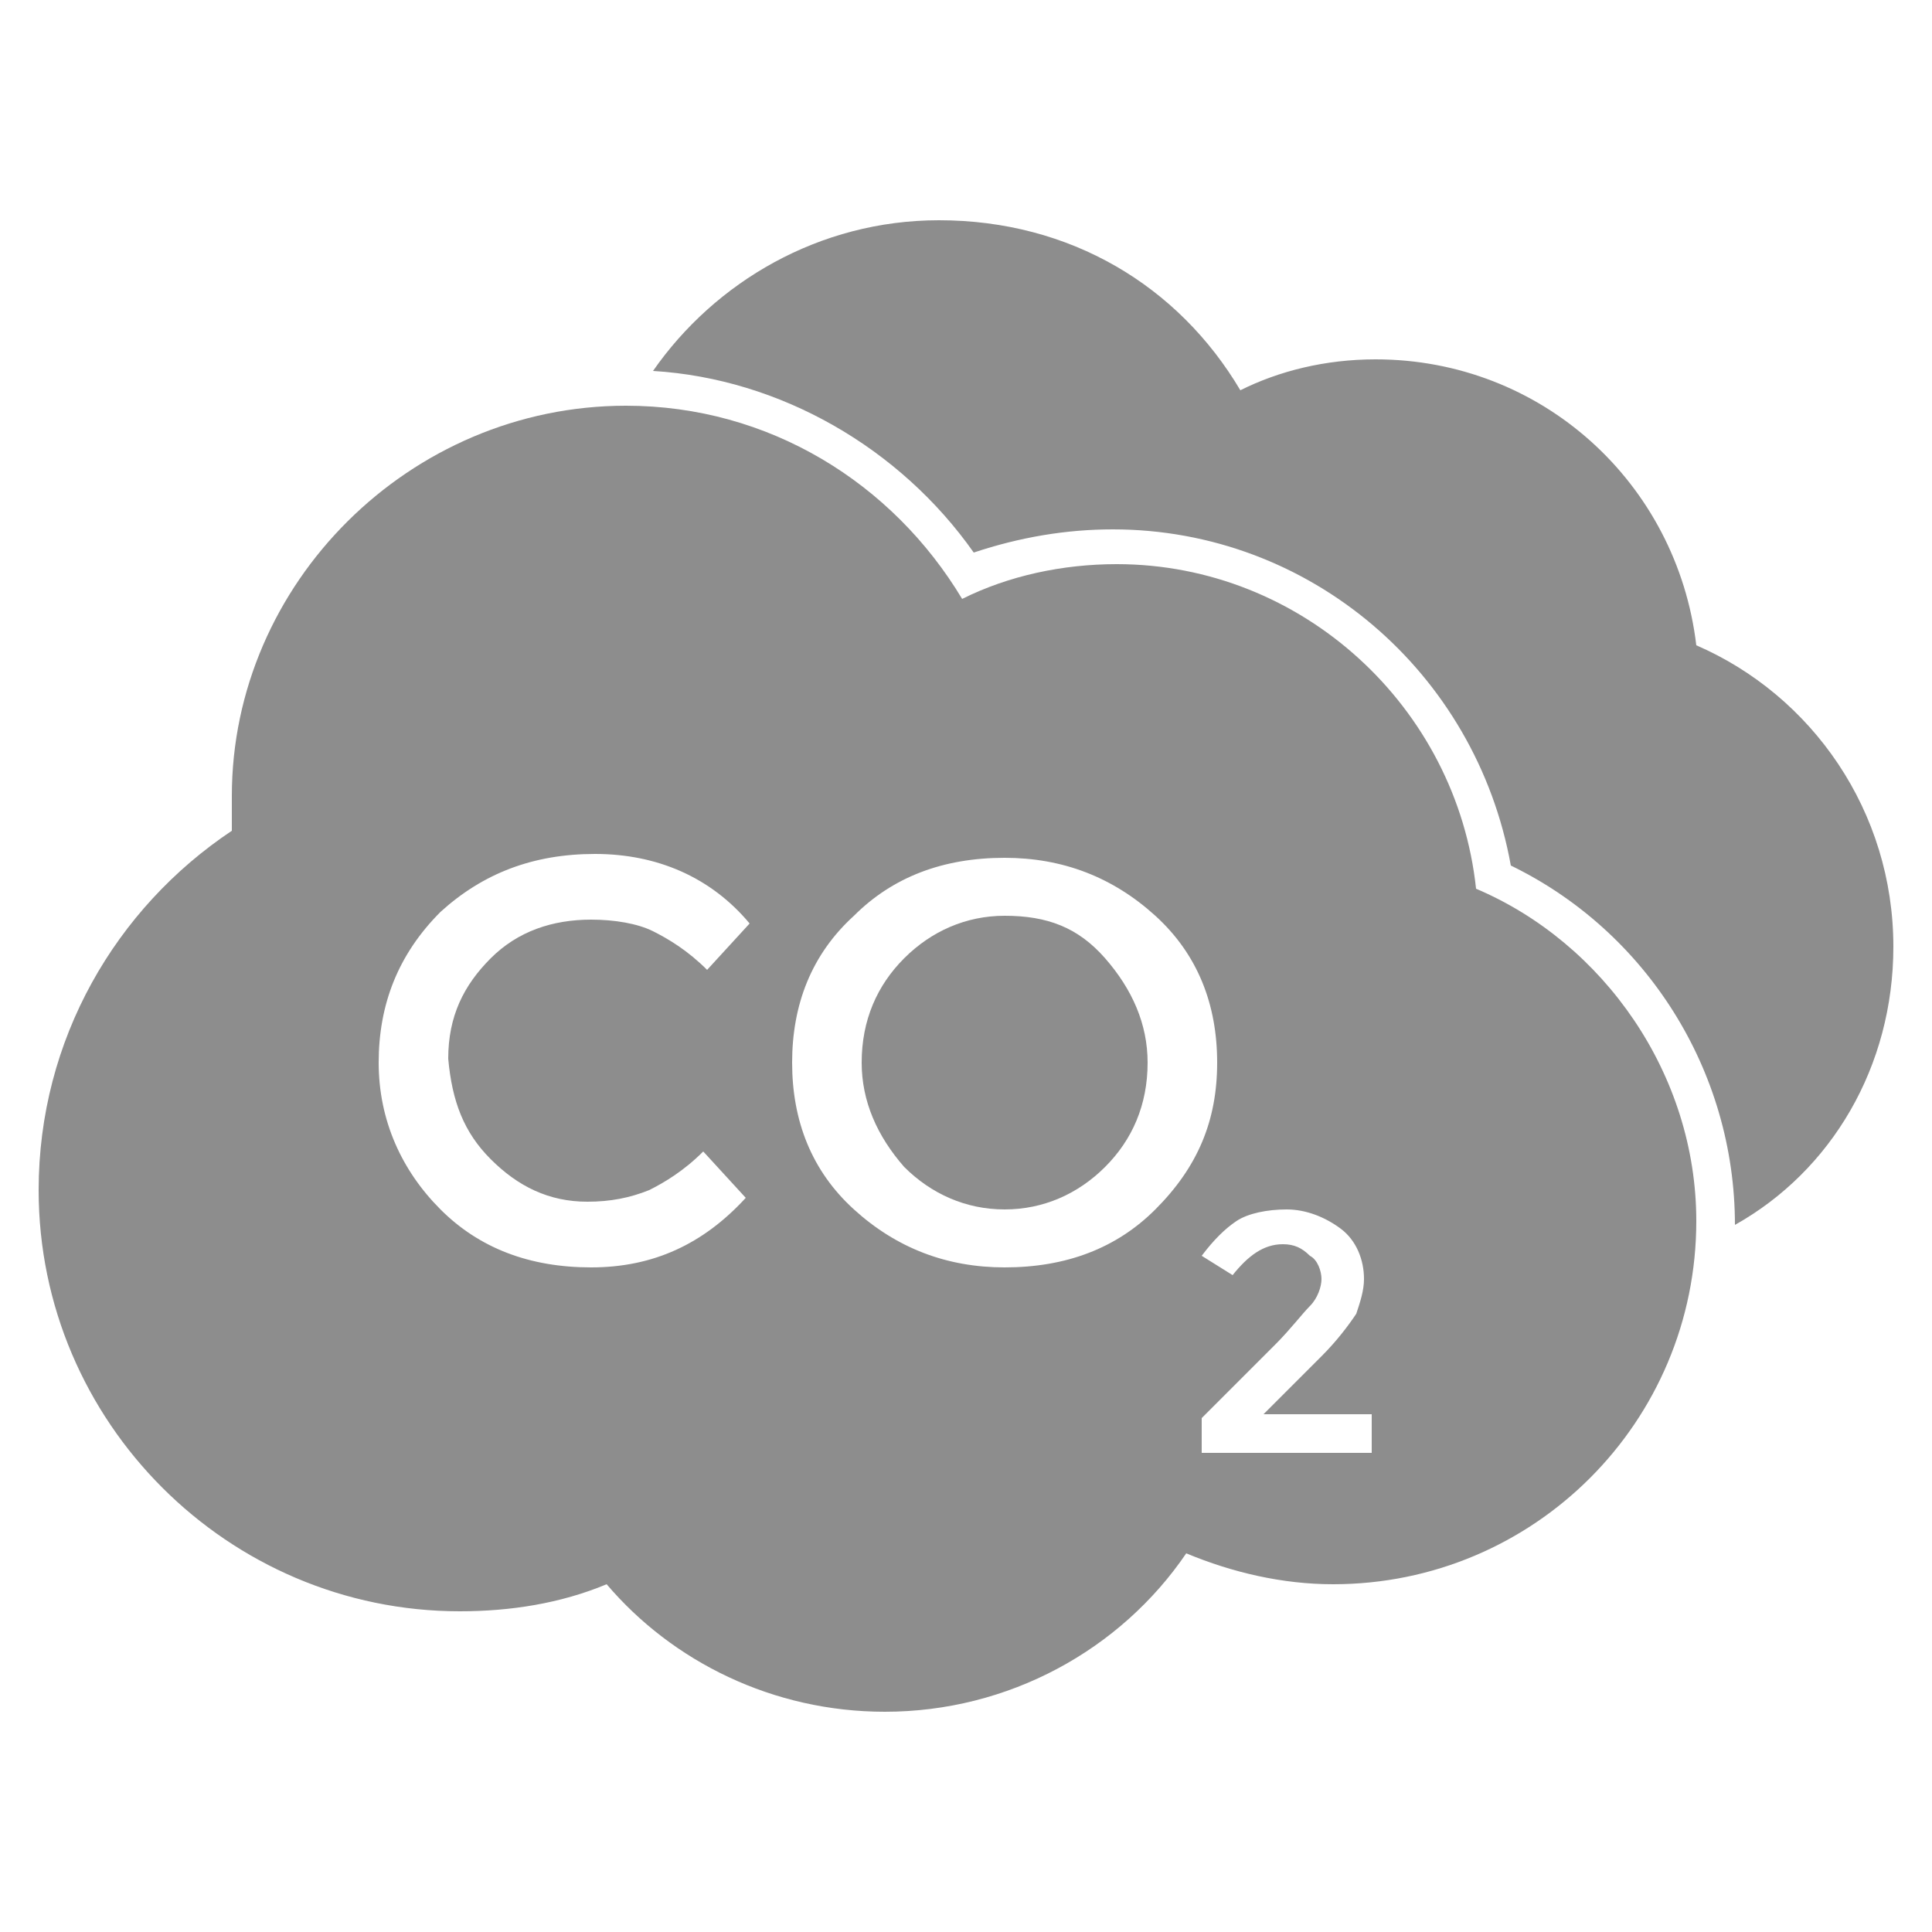
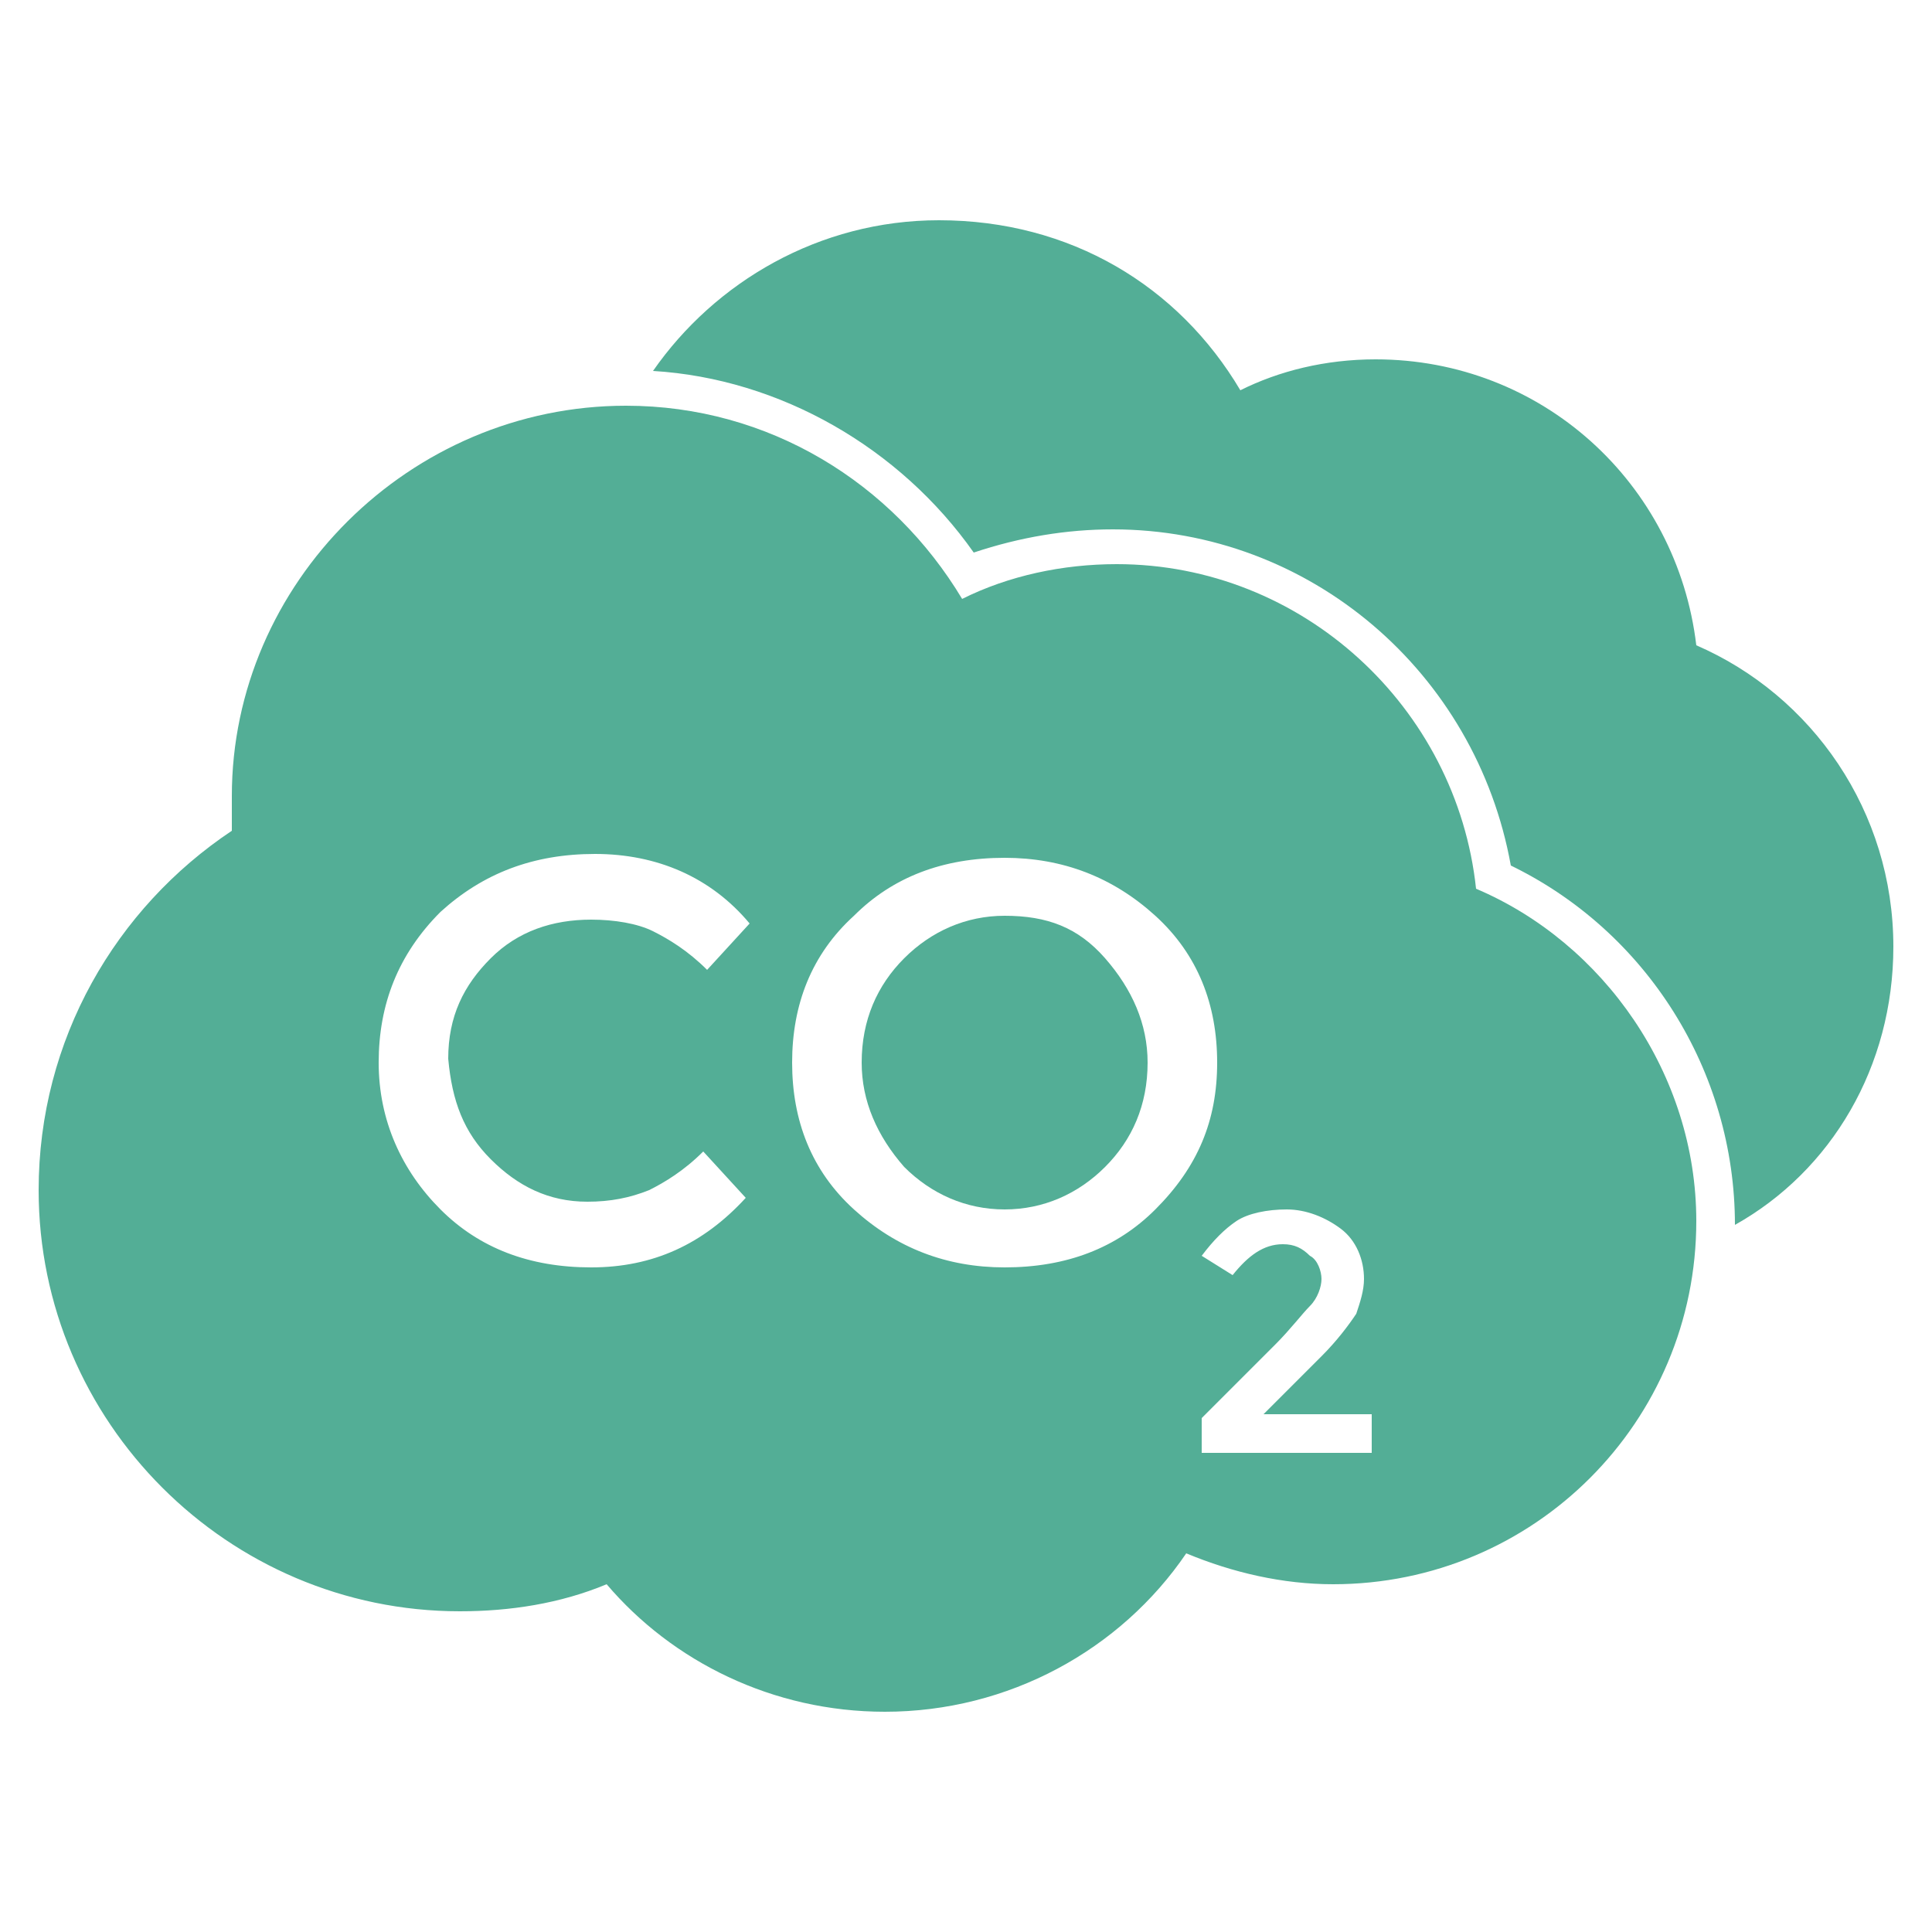
<svg xmlns="http://www.w3.org/2000/svg" version="1.1" x="0px" y="0px" viewBox="0 0 50 50" enable-background="new 0 0 50 50" xml:space="preserve">
-   <g fill="#8D8D8D">
+   <g fill="#53AE96">
    <path d="M43.9,16.7c-0.5-4.2-4-7.4-8.3-7.4c-1.3,0-2.5,0.3-3.5,0.8c-1.6-2.7-4.4-4.4-7.8-4.4c-3.1,0-5.8,1.6-7.4,3.9   c3.3,0.2,6.4,2,8.3,4.7c1.2-0.4,2.4-0.6,3.6-0.6c5.1,0,9.4,3.7,10.3,8.7c3.5,1.7,5.8,5.3,5.8,9.3c2.5-1.4,4.1-4.1,4.1-7.2   C49,21,46.9,18,43.9,16.7z" />
    <path d="M26,23.7c-1,0-1.9,0.4-2.6,1.1c-0.7,0.7-1.1,1.6-1.1,2.7c0,1,0.4,1.9,1.1,2.7c0.7,0.7,1.6,1.1,2.6,1.1c1,0,1.9-0.4,2.6-1.1   c0.7-0.7,1.1-1.6,1.1-2.7c0-1-0.4-1.9-1.1-2.7C27.9,24,27.1,23.7,26,23.7z" />
    <path d="M38.2,23c-0.5-4.7-4.5-8.4-9.3-8.4c-1.4,0-2.8,0.3-4,0.9c-1.8-3-5-5-8.7-5C10.6,10.5,6,15.1,6,20.6c0,0.3,0,0.6,0,0.9   C3,23.5,1,26.9,1,30.8c0,6,4.9,10.9,10.9,10.9c1.3,0,2.6-0.2,3.8-0.7c1.7,2,4.3,3.3,7.2,3.3c3.2,0,6.1-1.6,7.8-4.1   c1.2,0.5,2.5,0.8,3.8,0.8c5.2,0,9.4-4.2,9.4-9.4C43.9,27.8,41.5,24.4,38.2,23z M12.7,30c0.7,0.7,1.5,1.1,2.5,1.1   c0.6,0,1.1-0.1,1.6-0.3c0.4-0.2,0.9-0.5,1.4-1l1.1,1.2c-1.1,1.2-2.4,1.8-4,1.8c-1.6,0-2.9-0.5-3.9-1.5c-1-1-1.6-2.3-1.6-3.8   c0-1.5,0.5-2.8,1.6-3.9c1.1-1,2.4-1.5,4-1.5c1.6,0,3,0.6,4,1.8l-1.1,1.2c-0.5-0.5-1-0.8-1.4-1c-0.4-0.2-1-0.3-1.6-0.3   c-1,0-1.9,0.3-2.6,1c-0.7,0.7-1.1,1.5-1.1,2.6C11.7,28.5,12,29.3,12.7,30z M29.9,31.3c-1,1-2.3,1.5-3.9,1.5c-1.5,0-2.8-0.5-3.9-1.5   c-1.1-1-1.6-2.3-1.6-3.8c0-1.5,0.5-2.8,1.6-3.8c1-1,2.3-1.5,3.9-1.5c1.5,0,2.8,0.5,3.9,1.5c1.1,1,1.6,2.3,1.6,3.8   C31.5,29,31,30.2,29.9,31.3z M35.4,37.6h-4.3v-0.9l1.9-1.9c0.4-0.4,0.7-0.8,0.9-1c0.2-0.2,0.3-0.5,0.3-0.7s-0.1-0.5-0.3-0.6   c-0.2-0.2-0.4-0.3-0.7-0.3c-0.5,0-0.9,0.3-1.3,0.8l-0.8-0.5c0.3-0.4,0.6-0.7,0.9-0.9c0.3-0.2,0.8-0.3,1.3-0.3c0.5,0,1,0.2,1.4,0.5   c0.4,0.3,0.6,0.8,0.6,1.3c0,0.3-0.1,0.6-0.2,0.9c-0.2,0.3-0.5,0.7-0.9,1.1l-1.5,1.5h2.8V37.6z" />
  </g>
</svg>
